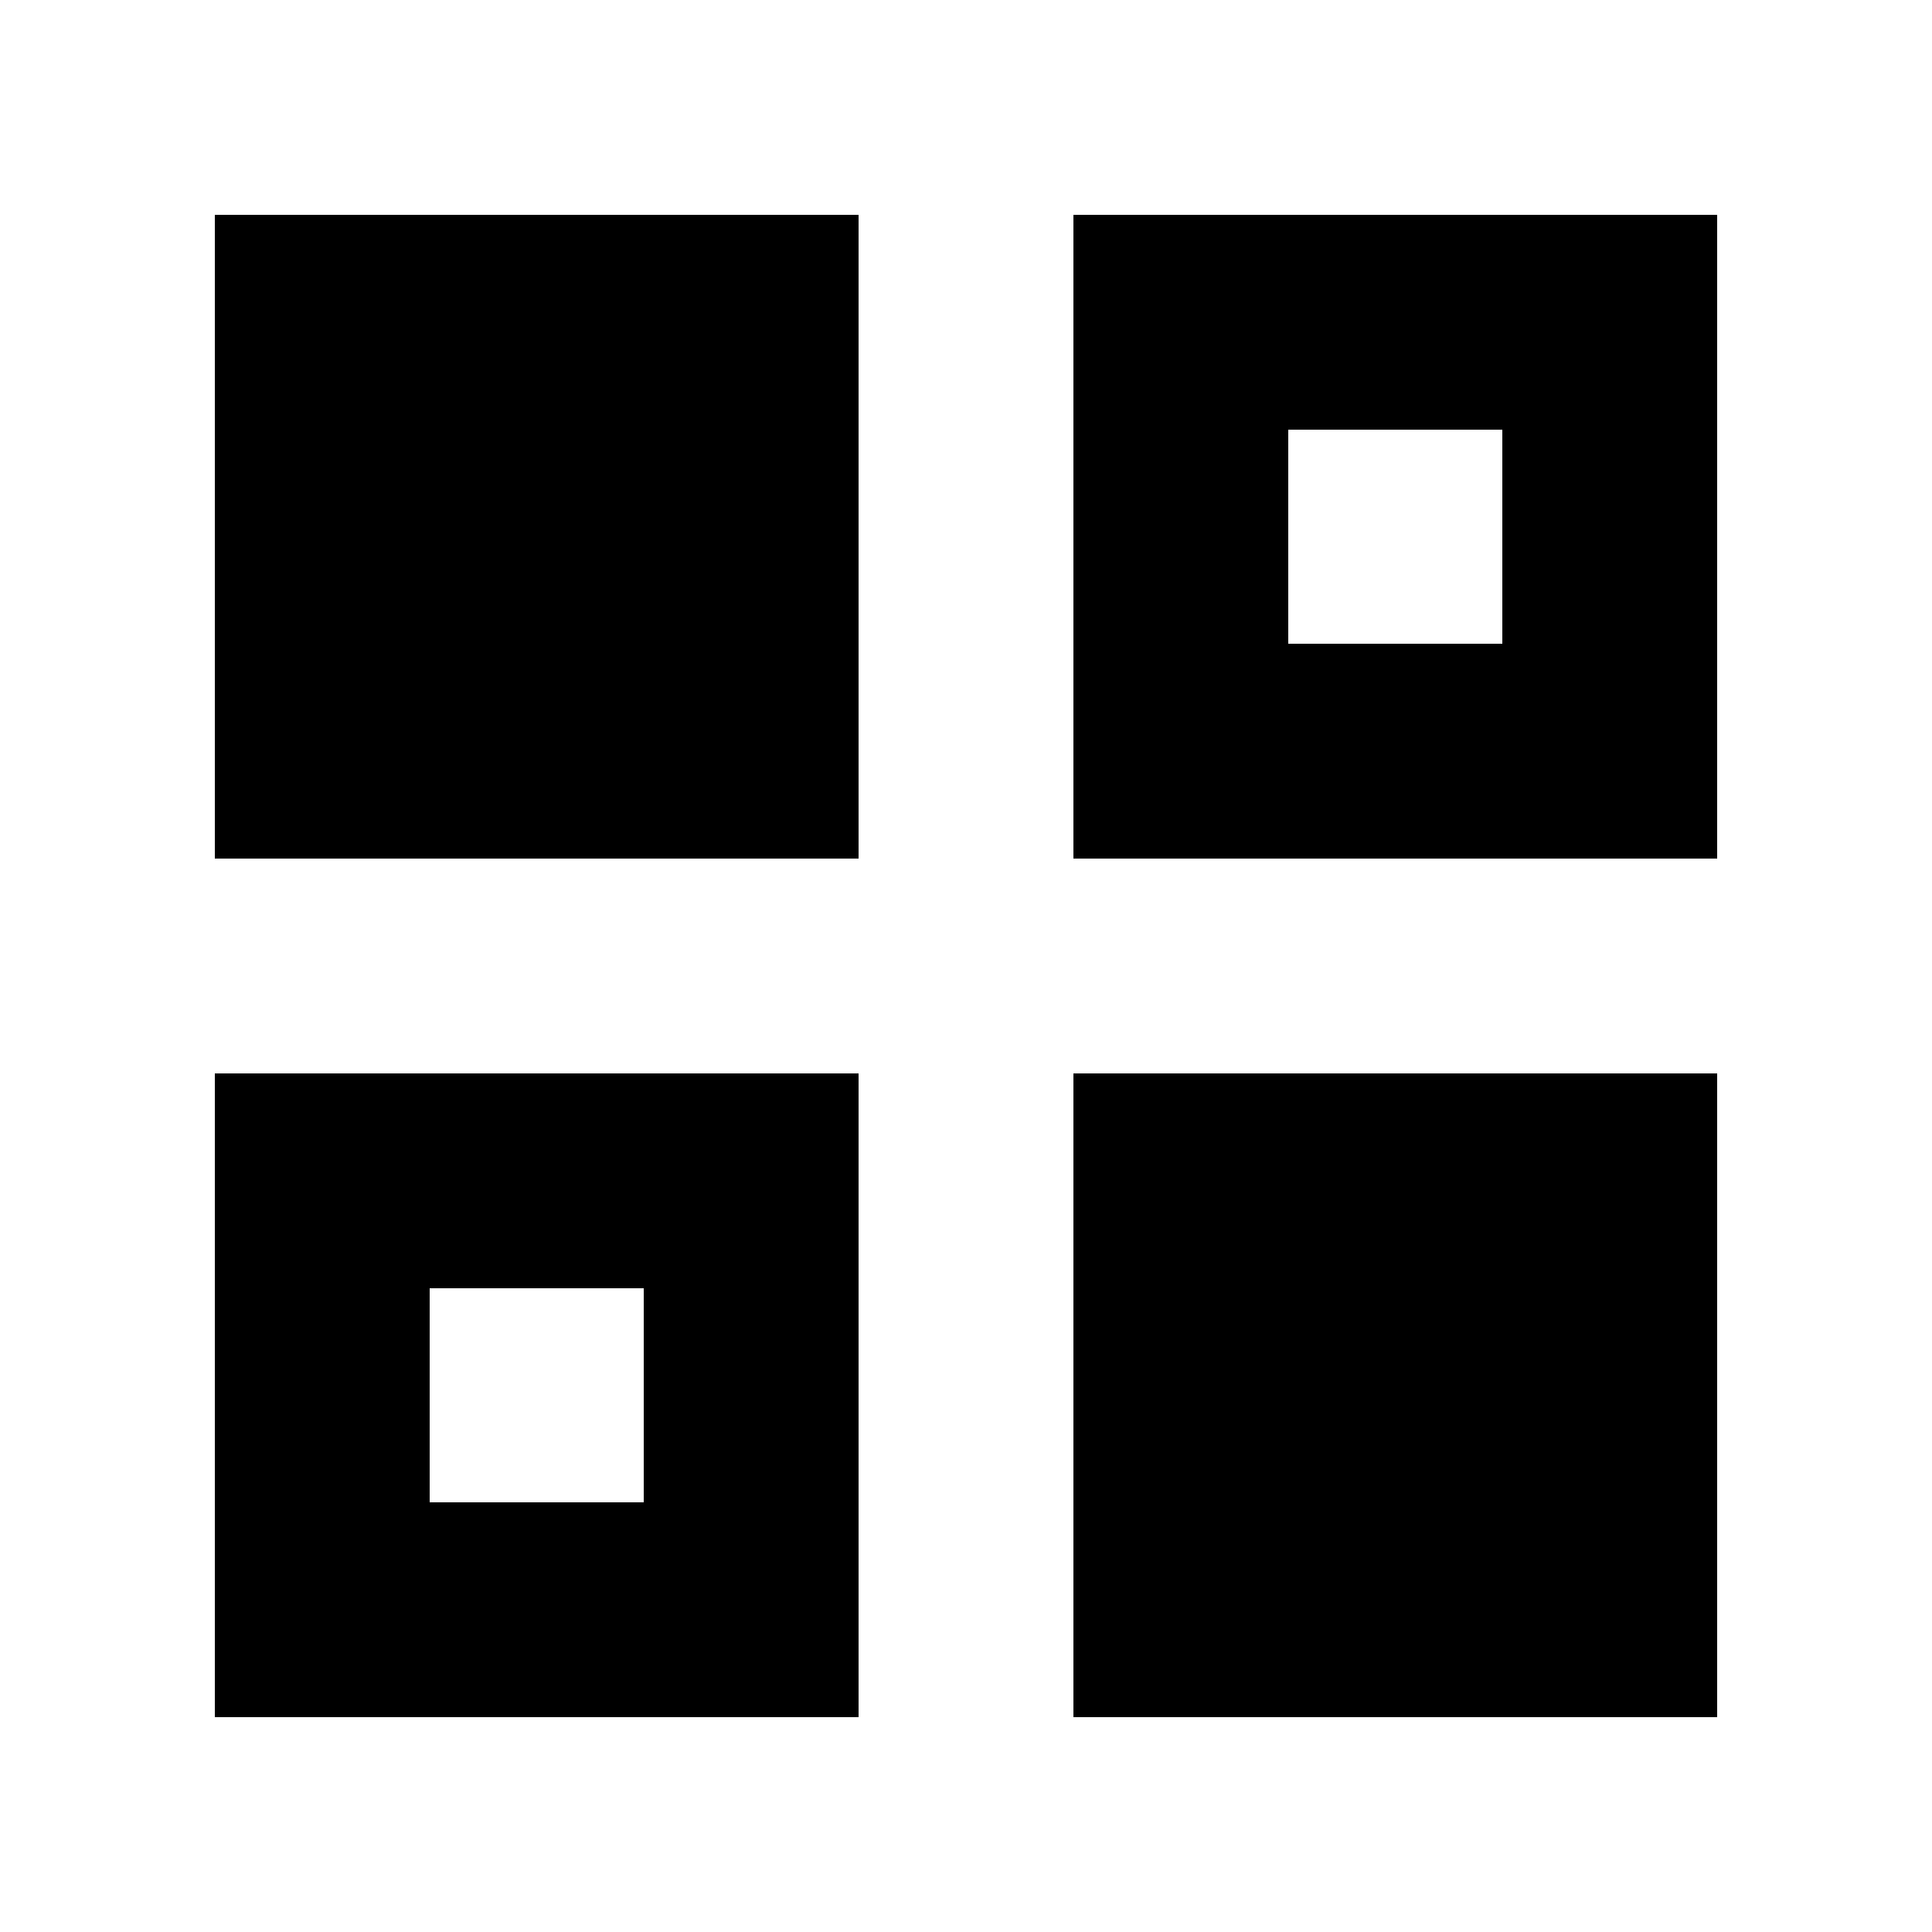
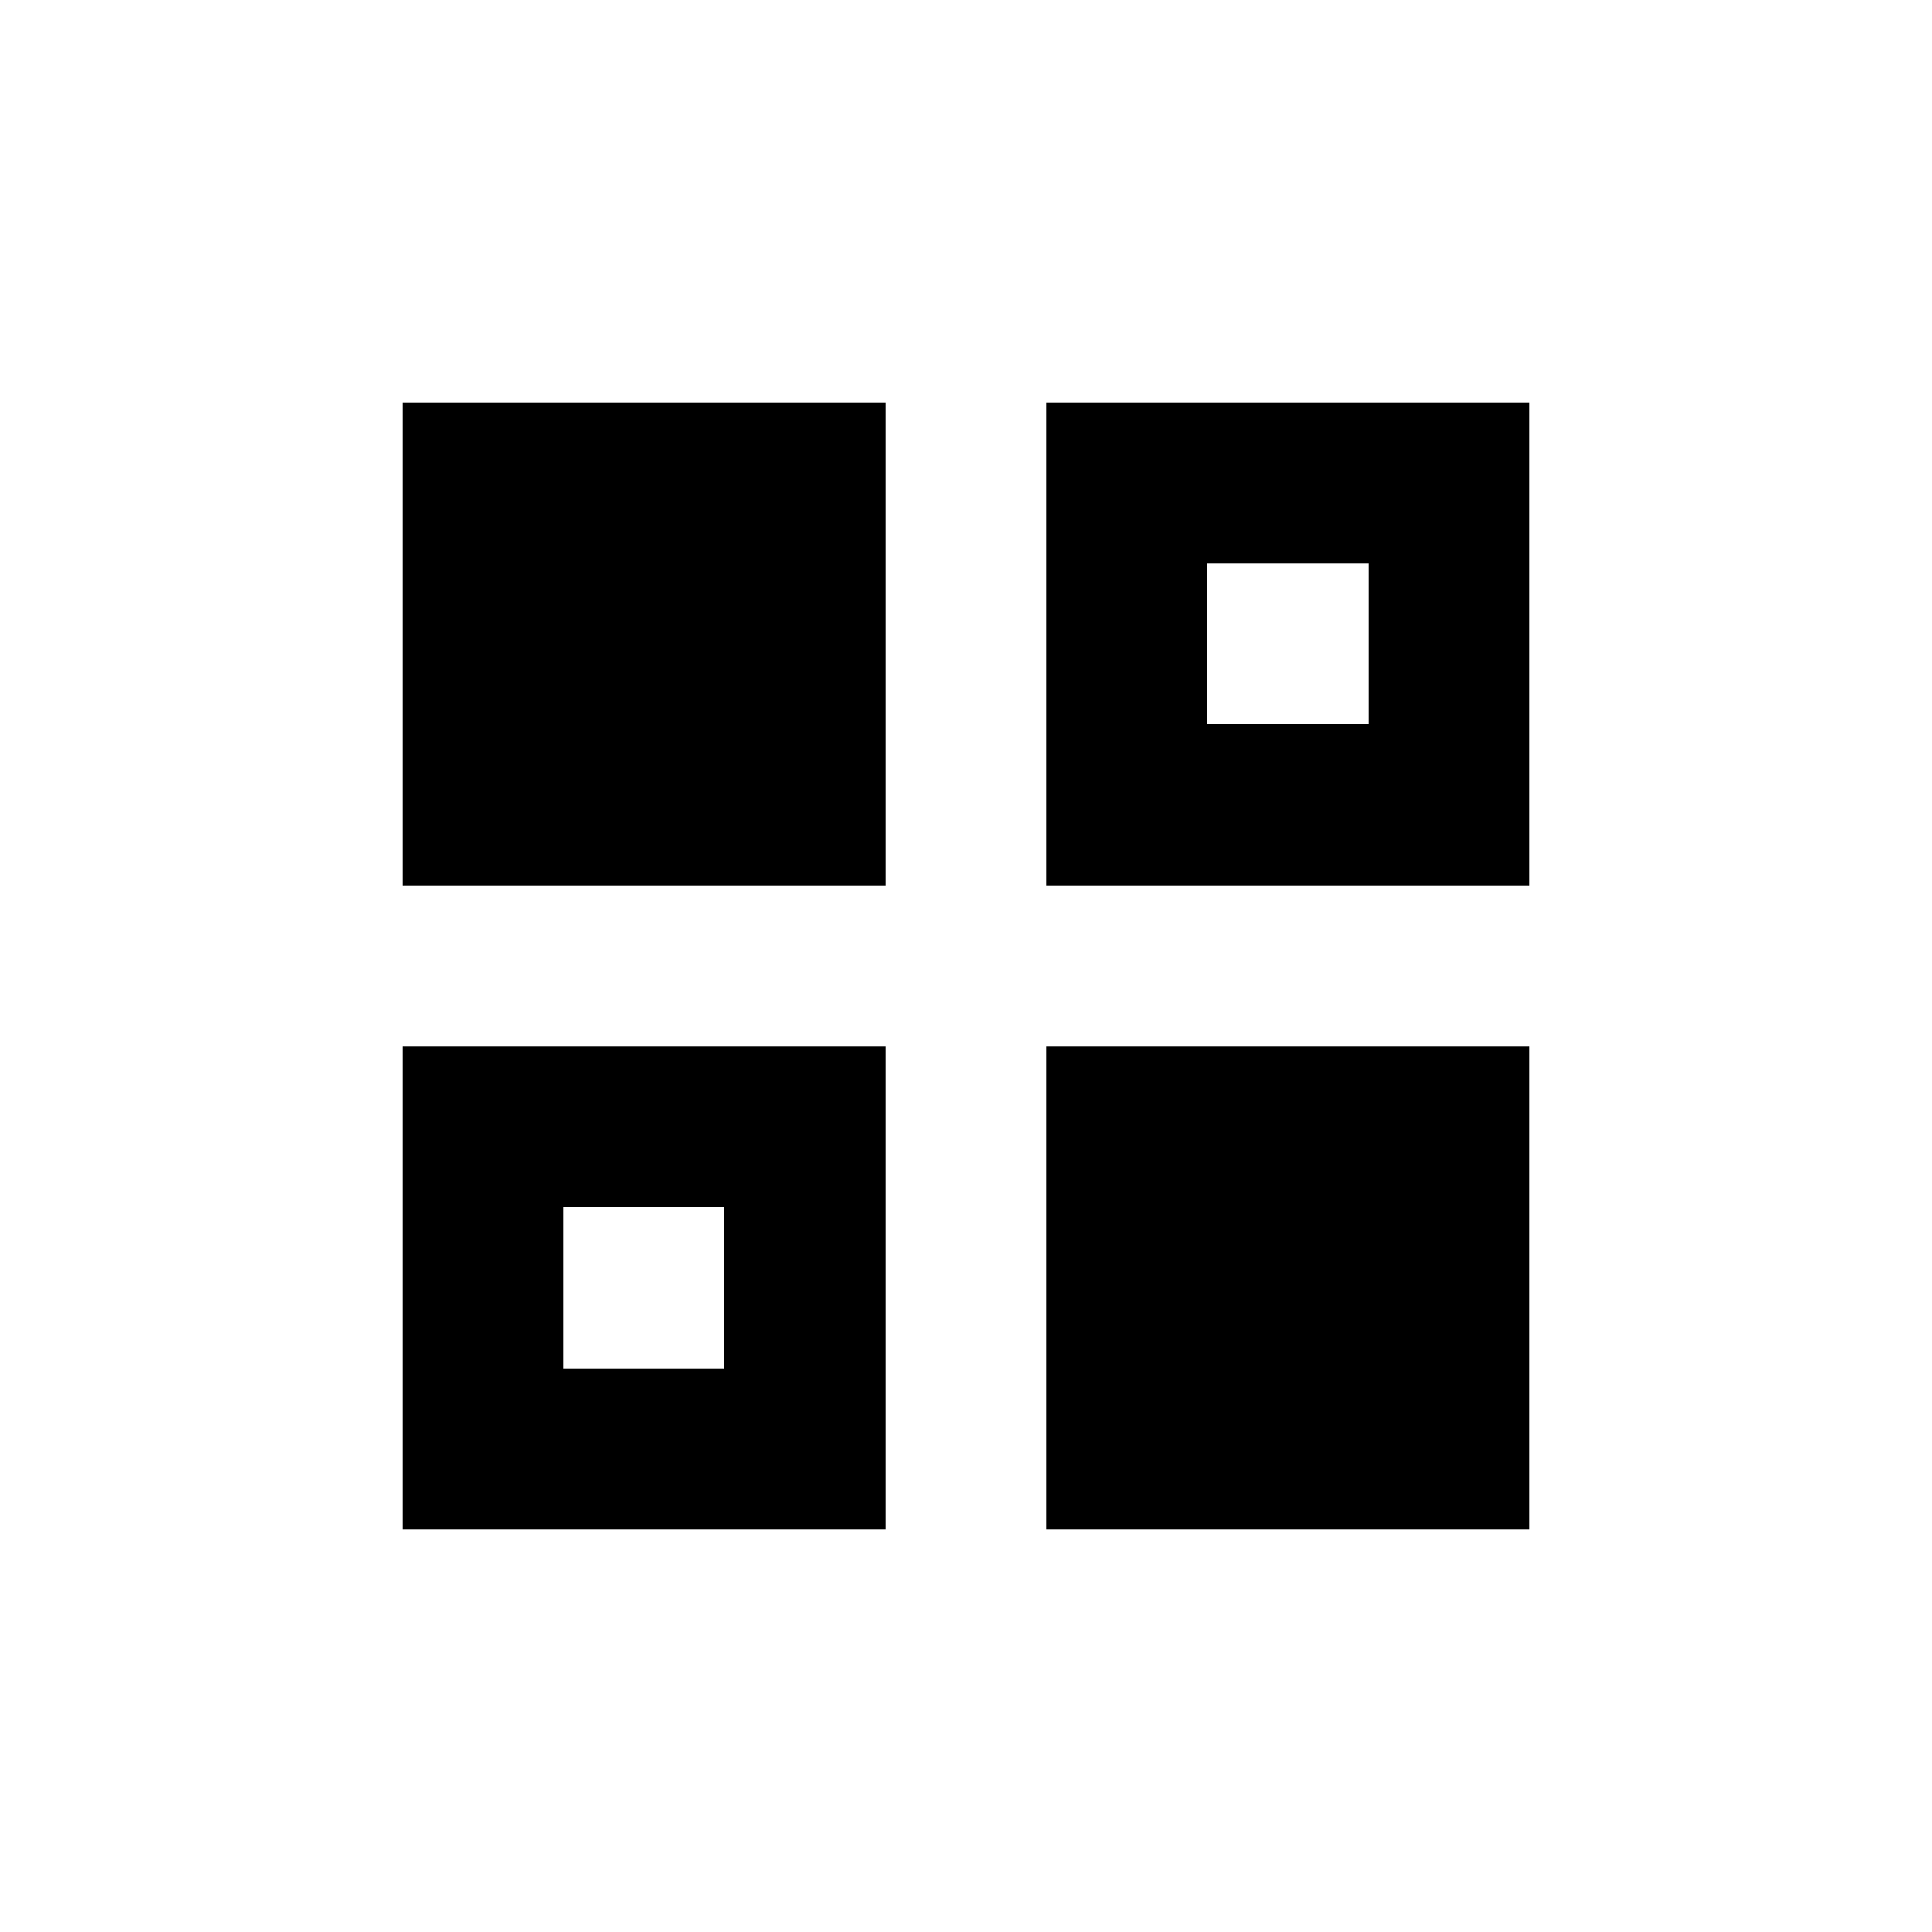
- <svg xmlns="http://www.w3.org/2000/svg" viewBox="0 0 9 9" fill="none" role="img" aria-label="Roster">
-   <path d="M1 1H2V2H1ZM2 1H3V2H2ZM3 1H4V2H3ZM5 1H6V2H5ZM6 1H7V2H6ZM7 1H8V2H7ZM1 2H2V3H1ZM2 2H3V3H2ZM3 2H4V3H3ZM5 2H6V3H5ZM7 2H8V3H7ZM1 3H2V4H1ZM2 3H3V4H2ZM3 3H4V4H3ZM5 3H6V4H5ZM6 3H7V4H6ZM7 3H8V4H7ZM1 5H2V6H1ZM2 5H3V6H2ZM3 5H4V6H3ZM5 5H6V6H5ZM6 5H7V6H6ZM7 5H8V6H7ZM1 6H2V7H1ZM3 6H4V7H3ZM5 6H6V7H5ZM6 6H7V7H6ZM7 6H8V7H7ZM1 7H2V8H1ZM2 7H3V8H2ZM3 7H4V8H3ZM5 7H6V8H5ZM6 7H7V8H6ZM7 7H8V8H7Z" fill="currentColor" shape-rendering="crispEdges" />
+ <svg xmlns="http://www.w3.org/2000/svg" viewBox="0 0 12 12" fill="none" role="img" aria-label="Roster">
+   <path d="M2.5 2.5H3.5V3.5H2.5ZM3.5 2.5H4.5V3.5H3.5ZM4.5 2.5H5.5V3.5H4.5ZM6.5 2.5H7.5V3.5H6.5ZM7.5 2.5H8.5V3.5H7.5ZM8.5 2.5H9.5V3.5H8.5ZM2.5 3.5H3.5V4.5H2.5ZM3.5 3.5H4.5V4.5H3.5ZM4.5 3.5H5.5V4.5H4.5ZM6.5 3.5H7.5V4.5H6.5ZM8.5 3.5H9.5V4.5H8.5ZM2.5 4.5H3.5V5.5H2.5ZM3.5 4.5H4.5V5.5H3.5ZM4.5 4.5H5.5V5.5H4.5ZM6.5 4.5H7.5V5.5H6.5ZM7.5 4.5H8.5V5.5H7.5ZM8.5 4.5H9.5V5.5H8.5ZM2.5 6.5H3.5V7.5H2.5ZM3.5 6.5H4.5V7.5H3.5ZM4.5 6.5H5.5V7.5H4.5ZM6.5 6.5H7.5V7.5H6.5ZM7.5 6.5H8.5V7.5H7.5ZM8.5 6.5H9.5V7.5H8.5ZM2.5 7.5H3.5V8.5H2.5ZM4.5 7.5H5.5V8.5H4.5ZM6.5 7.5H7.5V8.5H6.5ZM7.5 7.5H8.5V8.5H7.5ZM8.5 7.5H9.5V8.5H8.5ZM2.5 8.5H3.5V9.5H2.5ZM3.5 8.5H4.5V9.5H3.5ZM4.5 8.5H5.5V9.5H4.5ZM6.5 8.5H7.5V9.5H6.5ZM7.5 8.5H8.5V9.5H7.5ZM8.5 8.5H9.5V9.5H8.5Z" fill="currentColor" shape-rendering="crispEdges" />
</svg>
